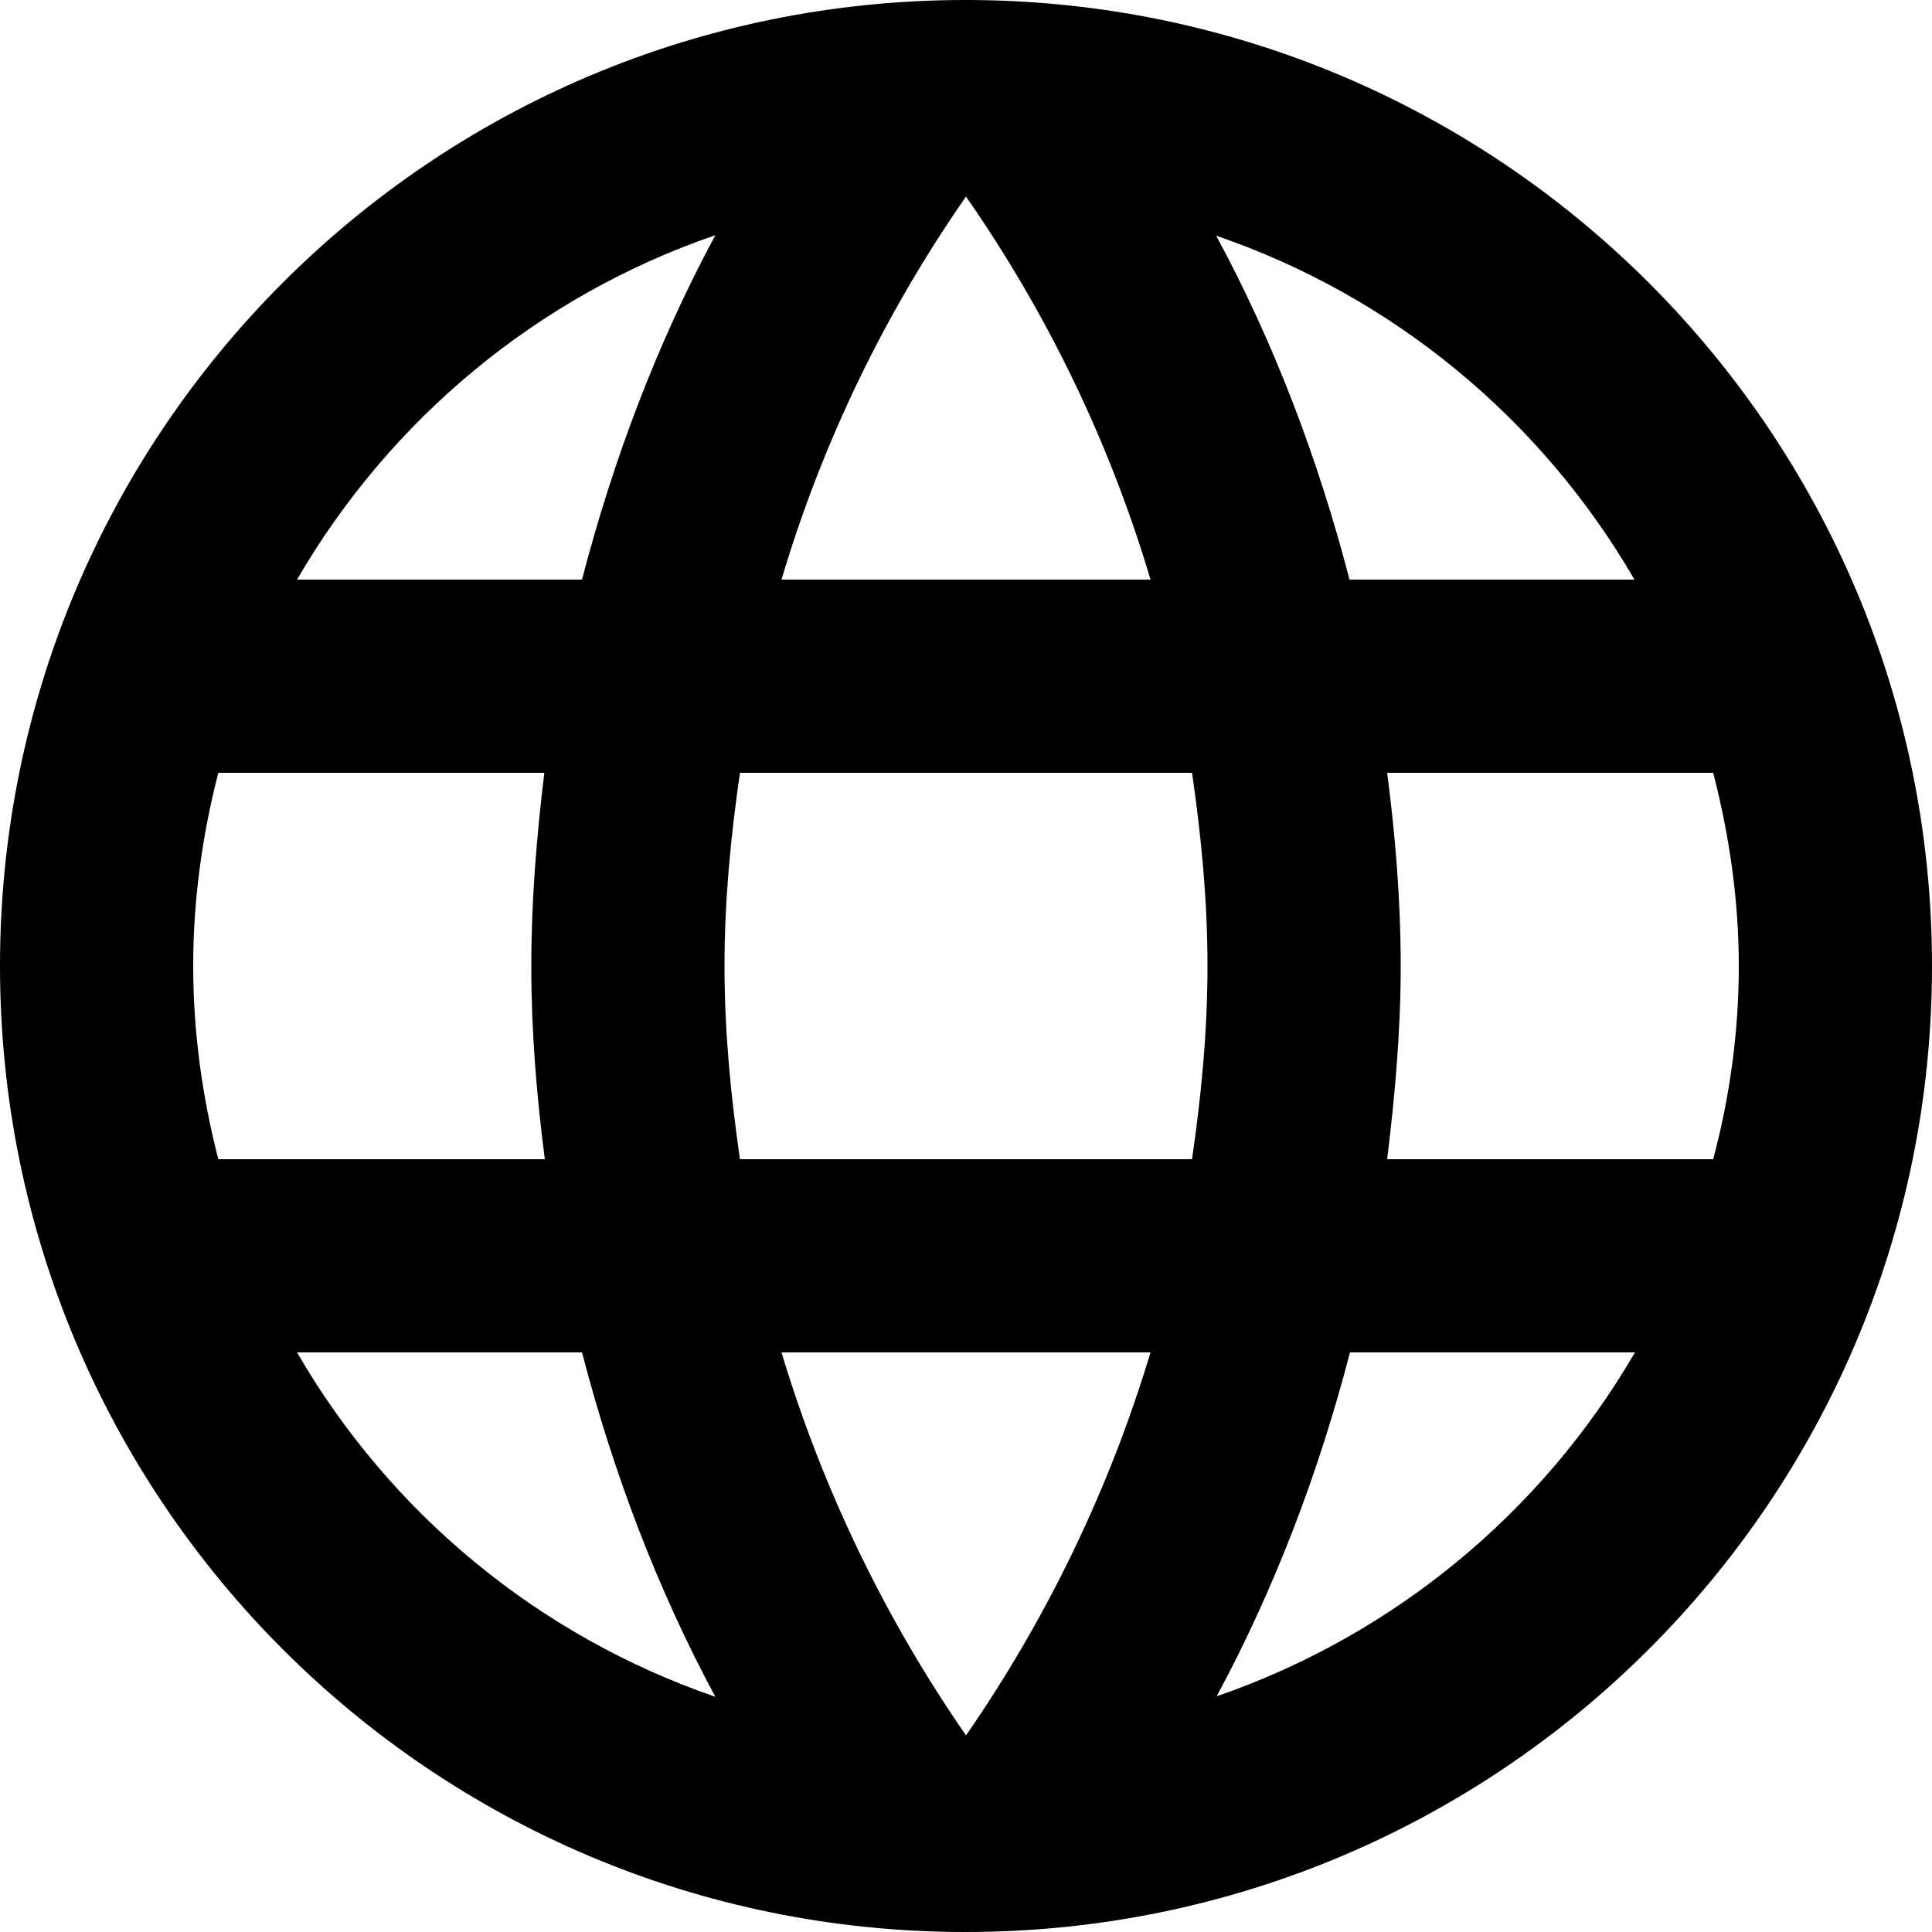
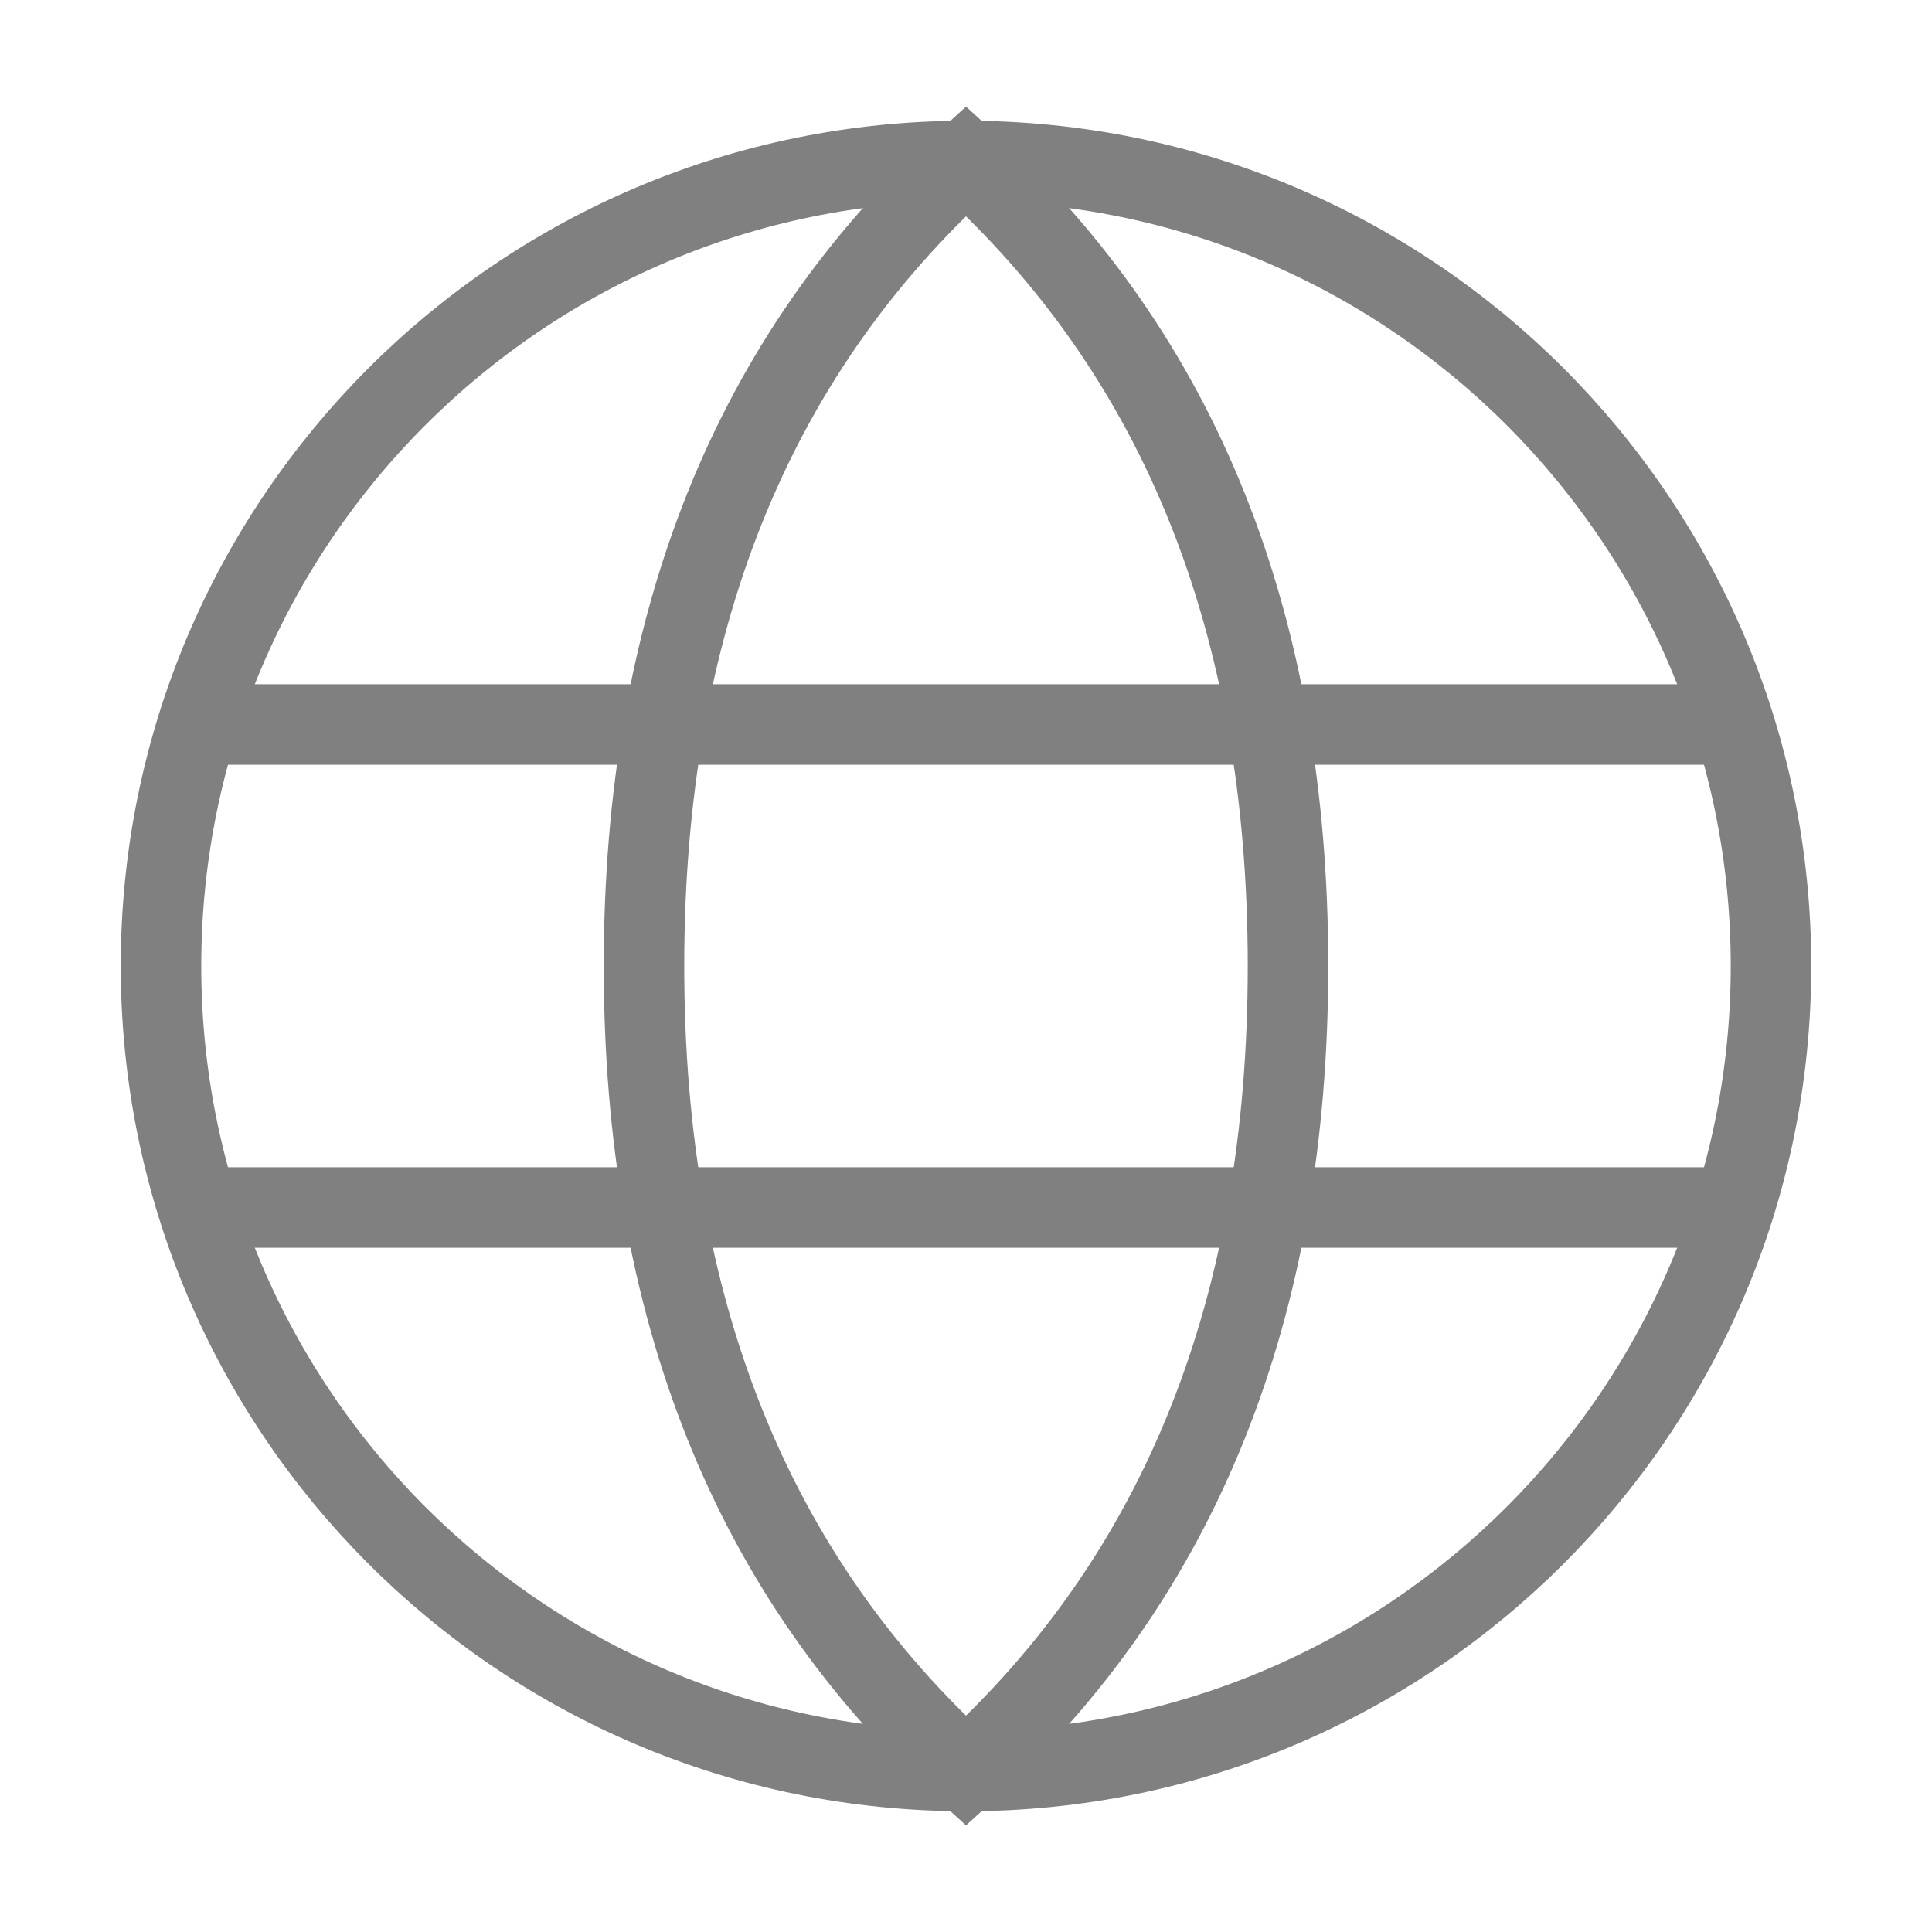
- <svg xmlns="http://www.w3.org/2000/svg" viewBox="0 0 40 40">
-   <path d="M19.99 0C8.94 0 0 8.95 0 20s8.94 20 19.99 20C31.04 40 40 31.05 40 20S31.04 0 19.99 0zm13.85 12h-5.9c-.65-2.5-1.56-4.9-2.76-7.12 3.68 1.26 6.74 3.81 8.66 7.12zM20 4.07c1.67 2.4 2.97 5.07 3.82 7.93h-7.64c.85-2.86 2.15-5.53 3.82-7.93zM4.52 24C4.19 22.72 4 21.38 4 20s.19-2.72.52-4h6.75c-.16 1.31-.27 2.64-.27 4 0 1.36.11 2.69.28 4H4.52zm1.63 4h5.9c.65 2.5 1.56 4.9 2.76 7.13A16.034 16.034 0 0 1 6.15 28zm5.9-16h-5.9c1.92-3.31 4.98-5.87 8.66-7.13C13.61 7.1 12.7 9.5 12.05 12zM20 35.93c-1.66-2.4-2.96-5.07-3.82-7.93h7.64c-.86 2.86-2.16 5.53-3.82 7.93zM24.68 24h-9.36c-.19-1.31-.32-2.64-.32-4 0-1.36.13-2.69.32-4h9.36c.19 1.31.32 2.64.32 4 0 1.36-.13 2.69-.32 4zm.51 11.12c1.2-2.23 2.11-4.62 2.76-7.12h5.9a16.087 16.087 0 0 1-8.66 7.12zM28.72 24c.16-1.31.28-2.64.28-4 0-1.36-.11-2.69-.28-4h6.75c.33 1.28.53 2.62.53 4s-.19 2.72-.53 4h-6.75z" />
+ <svg xmlns="http://www.w3.org/2000/svg" viewBox="0 0 24 24" width="24" height="24" role="img" aria-labelledby="languageIconTitle" stroke="#808080" stroke-width="1" stroke-linecap="square" stroke-linejoin="miter" fill="none" color="#000000">
+   <g id="SVGRepo_bgCarrier" stroke-width="0" />
+   <g id="SVGRepo_tracerCarrier" stroke-linecap="round" stroke-linejoin="round" />
+   <g id="SVGRepo_iconCarrier">
+     <circle cx="12" cy="12" r="10" />
+     <path stroke-linecap="round" d="M12,22 C14.667,19.576 16,16.242 16,12 C16,7.758 14.667,4.424 12,2 C9.333,4.424 8,7.758 8,12 C8,16.242 9.333,19.576 12,22 Z" />
+     <path stroke-linecap="round" d="M2.5 9L21.5 9M2.5 15L21.5 15" />
+   </g>
</svg>
